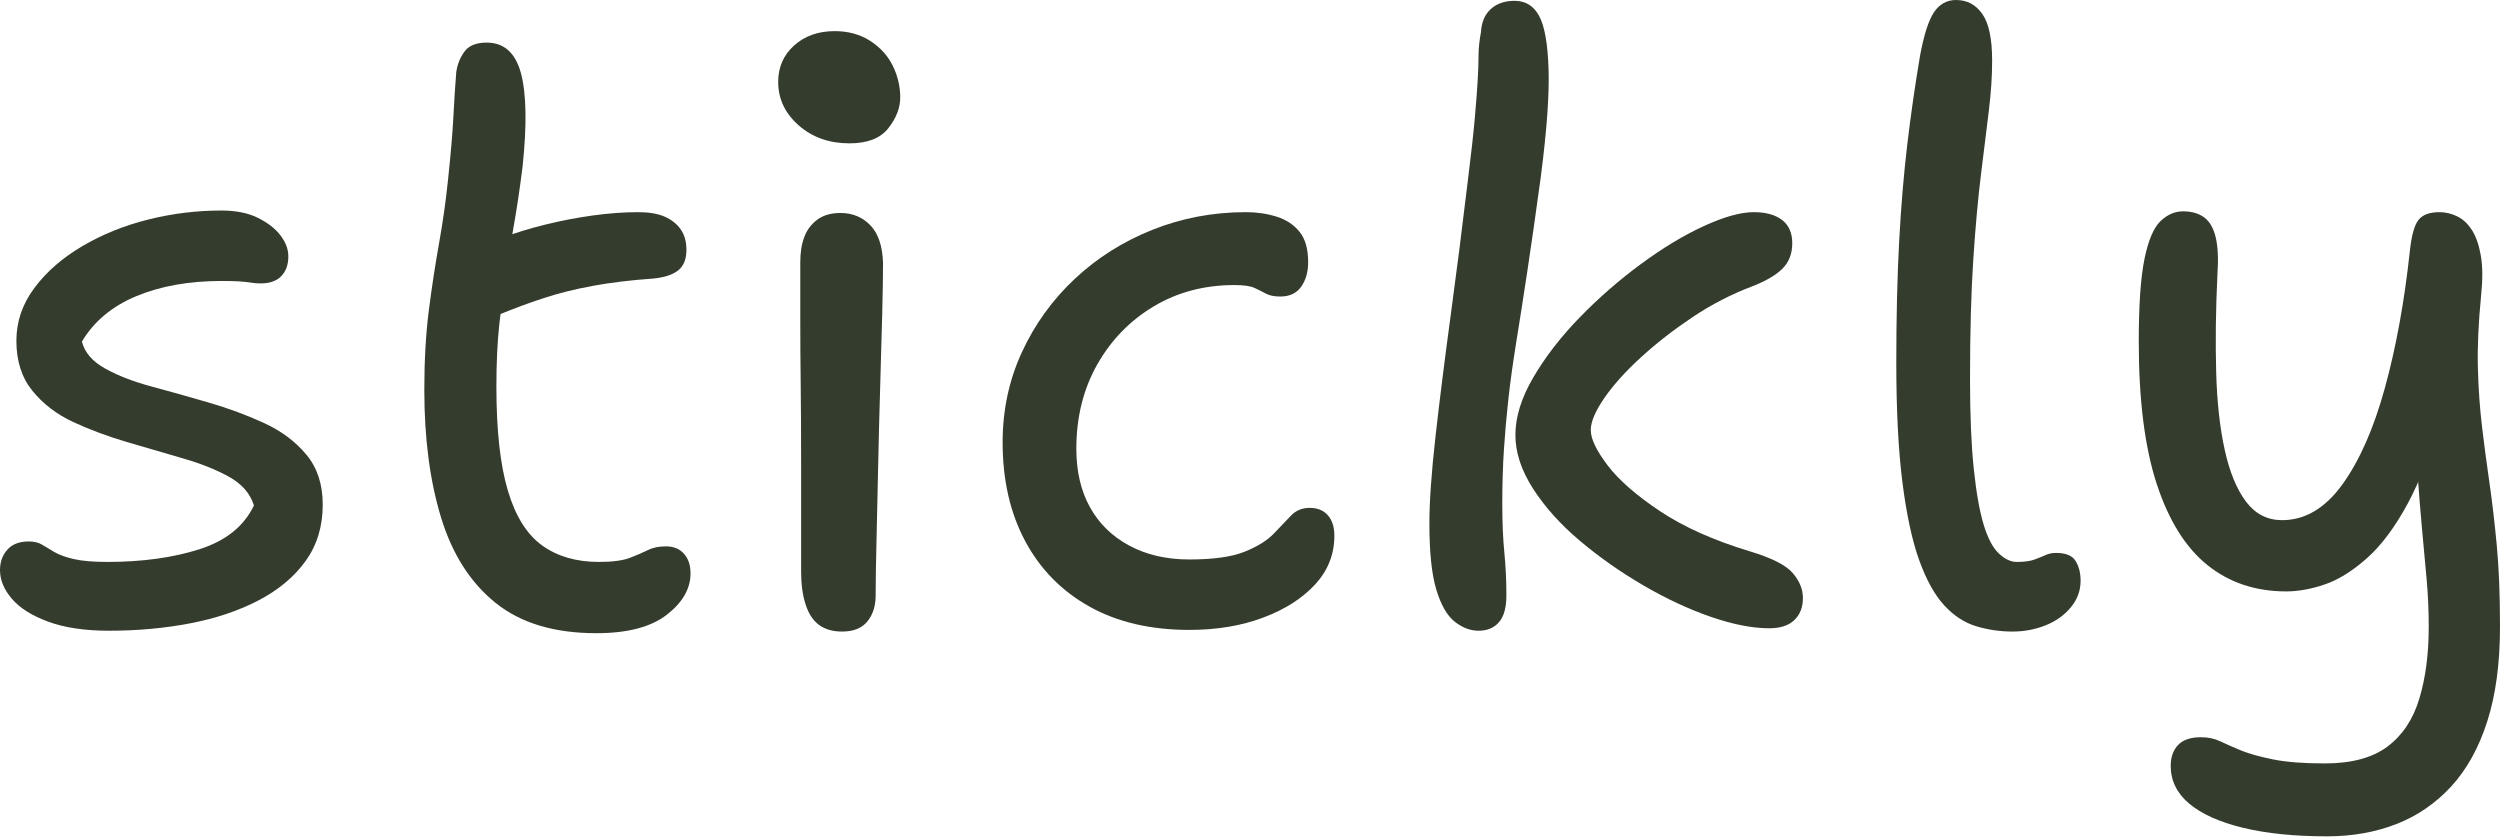
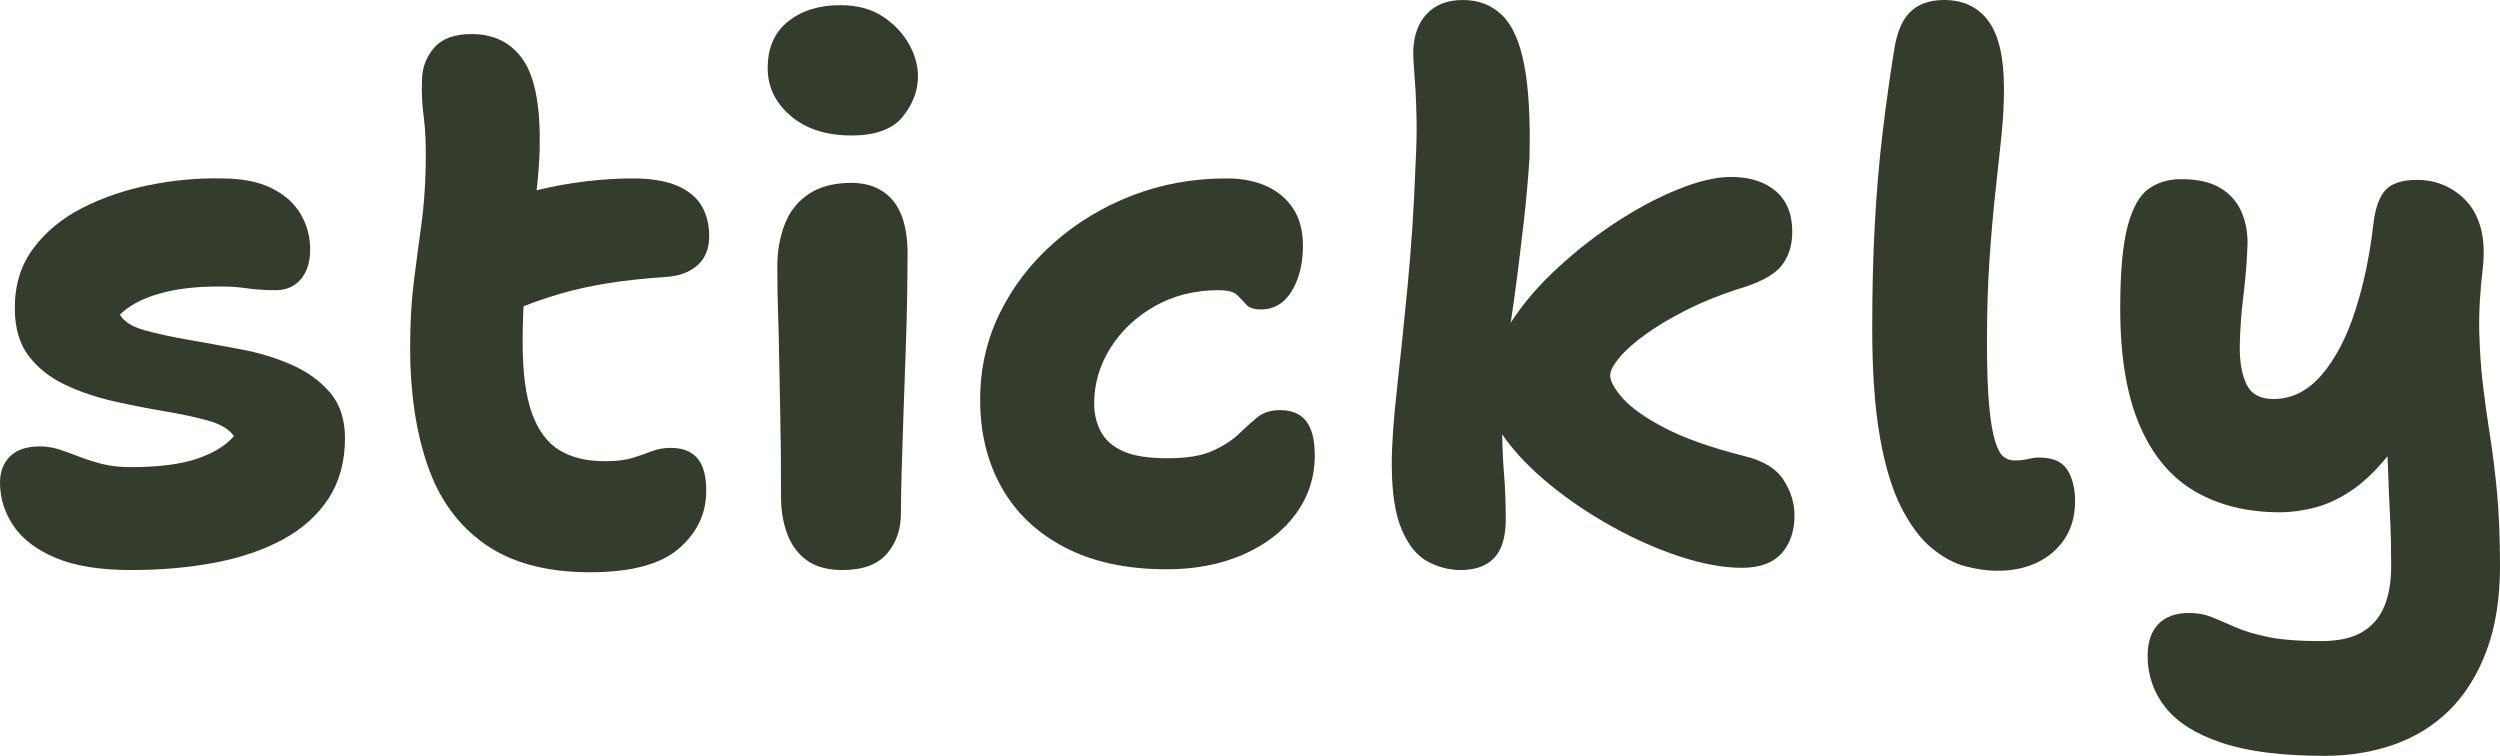
- <svg xmlns="http://www.w3.org/2000/svg" viewBox="0 0 3052 1021" fill="#343c2e">
-   <g transform="translate(-46 760) scale(1 -1)">
-     <path d="M179 -10Q135 -10 105.0 1.0Q75 12 60.5 29.0Q46 46 46 64Q46 79 55.0 89.0Q64 99 81 99Q91 99 97.5 95.0Q104 91 112.5 86.0Q121 81 136.0 77.5Q151 74 177 74Q241 74 289.5 89.5Q338 105 356 143Q349 165 325.5 178.0Q302 191 269.0 200.5Q236 210 200.5 220.5Q165 231 135.0 245.0Q105 259 85.5 283.0Q66 307 66 344Q66 379 88.0 408.5Q110 438 146.5 459.5Q183 481 227.0 492.0Q271 503 316 503Q343 503 361.0 494.0Q379 485 388.5 472.5Q398 460 398 447Q398 432 389.5 423.0Q381 414 364 414Q358 414 352.0 415.0Q346 416 337.5 416.5Q329 417 317 417Q257 417 212.5 398.5Q168 380 146 343Q151 323 174.5 310.0Q198 297 231.5 288.0Q265 279 301.0 268.5Q337 258 368.5 243.5Q400 229 420.0 205.0Q440 181 440 144Q440 104 419.0 75.0Q398 46 361.5 27.0Q325 8 278.0 -1.0Q231 -10 179 -10Z" transform="translate(0 0)" />
-     <path d="M279 -13Q202 -13 156.0 24.0Q110 61 89.5 128.0Q69 195 69 284Q69 338 74.5 381.0Q80 424 87.0 463.0Q94 502 98 541Q103 588 104.5 617.5Q106 647 108 672Q110 686 118.0 697.0Q126 708 145 708Q177 708 187.0 670.5Q197 633 189 557Q184 517 178.5 486.0Q173 455 168.5 425.5Q164 396 160.5 363.5Q157 331 157 288Q157 208 171.0 161.0Q185 114 213.0 94.0Q241 74 282 74Q307 74 320.0 79.0Q333 84 342.0 88.5Q351 93 364 93Q378 93 386.0 84.0Q394 75 394 60Q394 32 365.0 9.5Q336 -13 279 -13ZM158 375Q132 363 117.5 373.0Q103 383 103 402Q103 423 113.5 439.0Q124 455 165 470Q189 479 217.5 486.0Q246 493 275.0 497.0Q304 501 330 501Q350 501 362.5 495.5Q375 490 382.0 480.0Q389 470 389 455Q389 438 379.0 430.0Q369 422 349 420Q307 417 274.5 411.0Q242 405 214.5 396.0Q187 387 158 375Z" transform="translate(495 0)" />
-     <path d="M142 -11Q125 -11 114.0 -3.0Q103 5 97.5 22.0Q92 39 92 62Q92 140 92.0 195.0Q92 250 91.5 290.5Q91 331 91.0 366.0Q91 401 91 440Q91 458 96.0 471.0Q101 484 112.0 492.0Q123 500 140 500Q162 500 176.5 485.0Q191 470 192 439Q192 417 191.0 376.5Q190 336 188.5 287.0Q187 238 186.0 188.5Q185 139 184.0 98.0Q183 57 183 33Q183 14 173.0 1.5Q163 -11 142 -11ZM151 585Q114 585 89.0 607.0Q64 629 64 660Q64 687 83.5 704.5Q103 722 133 722Q158 722 176.5 710.0Q195 698 204.0 679.5Q213 661 213 641Q213 622 198.5 603.5Q184 585 151 585Z" transform="translate(932 0)" />
-     <path d="M282 -9Q211 -9 160.0 19.5Q109 48 81.5 99.5Q54 151 54 220Q54 279 77.5 330.0Q101 381 142.0 419.5Q183 458 237.0 479.5Q291 501 351 501Q371 501 388.5 495.5Q406 490 416.5 477.0Q427 464 427 440Q427 422 418.5 410.0Q410 398 393 398Q382 398 375.5 401.5Q369 405 361.5 408.5Q354 412 337 412Q282 412 238.5 386.0Q195 360 169.5 315.0Q144 270 144 212Q144 171 160.5 141.0Q177 111 208.5 94.0Q240 77 282 77Q326 77 349.5 86.5Q373 96 385.0 108.5Q397 121 406.0 130.5Q415 140 429 140Q443 140 451.0 131.0Q459 122 459 106Q459 72 435.5 46.5Q412 21 372.0 6.0Q332 -9 282 -9Z" transform="translate(1216 0)" />
-     <path d="M486 -7Q455 -7 414.5 7.0Q374 21 332.0 45.5Q290 70 254.5 100.0Q219 130 197.5 163.5Q176 197 176 229Q176 262 198.0 299.5Q220 337 254.5 372.5Q289 408 329.0 437.5Q369 467 406.0 484.0Q443 501 467 501Q489 501 501.5 491.5Q514 482 514 463Q514 444 502.0 432.0Q490 420 464 410Q427 396 392.5 373.0Q358 350 329.5 324.0Q301 298 284.5 274.0Q268 250 268 235Q268 219 288.5 192.0Q309 165 352.5 136.0Q396 107 462 87Q502 75 514.5 60.5Q527 46 527 30Q527 13 516.5 3.0Q506 -7 486 -7ZM131 -10Q116 -10 102.0 1.0Q88 12 79.5 40.0Q71 68 71 121Q71 161 78.5 227.5Q86 294 97.0 375.0Q108 456 118 540Q124 588 126.5 616.5Q129 645 130.0 662.5Q131 680 131.0 692.5Q131 705 134 721Q135 739 146.0 749.0Q157 759 175 759Q195 759 205.0 740.5Q215 722 216.5 675.5Q218 629 207 544Q198 478 190.5 428.5Q183 379 177.0 342.0Q171 305 167.5 273.5Q164 242 162.0 211.5Q160 181 160 145Q160 111 162.5 85.5Q165 60 165 33Q165 11 156.0 0.5Q147 -10 131 -10Z" transform="translate(1720 0)" />
-     <path d="M209 -11Q186 -11 164.5 -4.5Q143 2 125.5 21.0Q108 40 95.0 76.0Q82 112 74.5 171.0Q67 230 67 317Q67 401 70.5 465.5Q74 530 80.5 584.5Q87 639 96 692Q103 730 113.0 745.0Q123 760 140 760Q160 760 172.0 743.0Q184 726 184 686Q184 658 180.0 625.0Q176 592 170.5 548.0Q165 504 161.0 443.5Q157 383 157 297Q157 232 161.5 188.5Q166 145 173.5 120.0Q181 95 192.0 84.5Q203 74 214 74Q228 74 236.0 77.0Q244 80 249.5 82.5Q255 85 262 85Q280 85 286.0 75.0Q292 65 292 51Q292 33 280.0 18.5Q268 4 249.0 -3.5Q230 -11 209 -11Z" transform="translate(2294 0)" />
-     <path d="M292 -261Q232 -261 189.0 -250.5Q146 -240 123.5 -221.0Q101 -202 101 -175Q101 -159 110.0 -149.5Q119 -140 138 -140Q151 -140 161.5 -145.0Q172 -150 186.5 -156.0Q201 -162 225.5 -167.0Q250 -172 289 -172Q338 -172 365.5 -151.5Q393 -131 404.5 -93.0Q416 -55 416 -5Q416 24 413.5 52.0Q411 80 408.0 112.0Q405 144 402.0 186.5Q399 229 398 287L432 258Q414 189 390.5 145.5Q367 102 340.5 78.5Q314 55 289.0 46.5Q264 38 242 38Q186 38 146.0 70.0Q106 102 84.0 169.0Q62 236 62 343Q62 410 69.0 444.0Q76 478 88.5 490.0Q101 502 116 502Q132 502 142.0 494.5Q152 487 156.0 470.0Q160 453 158 424Q155 361 156.5 306.0Q158 251 167.0 210.5Q176 170 193.0 147.5Q210 125 237 125Q279 125 310.5 168.5Q342 212 362.5 286.5Q383 361 393 454Q396 482 403.5 491.5Q411 501 429 501Q440 501 450.5 496.0Q461 491 468.5 479.5Q476 468 479.5 448.5Q483 429 480 400Q475 349 476.0 311.0Q477 273 481.0 239.5Q485 206 490.0 171.5Q495 137 499.0 95.0Q503 53 503 -5Q503 -72 487.5 -120.5Q472 -169 443.5 -200.0Q415 -231 376.5 -246.0Q338 -261 292 -261Z" transform="translate(2595 0)" />
+ <svg xmlns="http://www.w3.org/2000/svg" viewBox="0 0 3377 1021" fill="#343c2e">
+   <g transform="translate(-28 760) scale(1 -1)">
+     <path d="M205 -10Q142 -10 103.0 6.5Q64 23 46.0 50.0Q28 77 28 108Q28 130 41.5 143.5Q55 157 82 157Q95 157 107.5 153.0Q120 149 134.0 143.5Q148 138 165.0 133.5Q182 129 205 129Q261 129 294.5 140.5Q328 152 344 171Q334 185 308.5 192.0Q283 199 250.0 204.5Q217 210 181.5 218.0Q146 226 115.5 240.5Q85 255 66.5 279.5Q48 304 48 344Q48 391 73.0 424.5Q98 458 139.0 479.0Q180 500 229.5 510.0Q279 520 327 519Q368 519 394.5 506.0Q421 493 434.0 471.0Q447 449 447 423Q447 398 434.5 383.0Q422 368 400 368Q386 368 375.5 369.0Q365 370 354.0 371.5Q343 373 323 373Q276 373 242.0 363.0Q208 353 190 335Q198 321 223.0 314.0Q248 307 282.5 301.0Q317 295 354.0 288.0Q391 281 422.5 267.0Q454 253 474.0 229.5Q494 206 494 168Q494 121 472.0 87.0Q450 53 410.5 31.5Q371 10 318.5 0.0Q266 -10 205 -10Z" transform="translate(0 0)" />
+     <path d="M298 -13Q210 -13 156.0 25.0Q102 63 78.5 131.5Q55 200 55 290Q55 340 60.0 379.5Q65 419 70.0 455.0Q75 491 76 533Q77 575 73.5 601.0Q70 627 71 651Q71 676 87.0 695.0Q103 714 138 714Q184 714 208.0 678.5Q232 643 230 558Q229 529 225.5 500.0Q222 471 217.5 440.5Q213 410 210.0 374.5Q207 339 207 296Q207 237 219.5 202.0Q232 167 256.5 152.0Q281 137 318 137Q341 137 355.5 141.5Q370 146 381.5 150.5Q393 155 407 155Q431 155 443.0 141.0Q455 127 455 97Q455 51 418.0 19.0Q381 -13 298 -13ZM190 339Q148 322 125.5 340.5Q103 359 103 394Q103 423 114.0 446.5Q125 470 169 486Q197 496 228.0 503.5Q259 511 292.0 515.0Q325 519 355 519Q393 519 416.0 509.0Q439 499 449.0 481.5Q459 464 459 441Q459 416 443.5 402.0Q428 388 402 386Q357 383 322.5 377.5Q288 372 257.0 363.0Q226 354 190 339Z" transform="translate(527 0)" />
+     <path d="M153 -10Q123 -10 105.0 3.0Q87 16 78.5 38.5Q70 61 70 89Q70 154 69.0 198.5Q68 243 67.5 276.0Q67 309 66.0 338.0Q65 367 65 400Q65 431 75.0 457.0Q85 483 107.5 498.0Q130 513 165 513Q200 513 220.0 490.5Q240 468 241 421Q241 401 240.5 366.0Q240 331 238.5 288.5Q237 246 235.5 203.5Q234 161 233.0 125.0Q232 89 232 67Q232 34 213.0 12.0Q194 -10 153 -10ZM165 577Q114 577 83.0 603.5Q52 630 52 668Q52 709 79.5 731.0Q107 753 150 753Q184 753 207.0 738.0Q230 723 242.5 701.0Q255 679 255 657Q255 628 234.5 602.5Q214 577 165 577Z" transform="translate(1013 0)" />
+     <path d="M285 -9Q204 -9 147.5 20.5Q91 50 62.0 101.5Q33 153 33 220Q33 283 59.5 337.0Q86 391 132.5 432.0Q179 473 238.5 496.0Q298 519 366 519Q397 519 420.0 508.5Q443 498 456.0 478.0Q469 458 469 428Q469 392 454.0 367.0Q439 342 412 342Q398 342 392.0 349.0Q386 356 379.5 362.0Q373 368 355 368Q307 368 269.0 346.5Q231 325 209.0 290.0Q187 255 187 215Q187 194 196.0 177.0Q205 160 226.0 150.5Q247 141 286 141Q325 141 347.0 151.0Q369 161 382.0 173.5Q395 186 407.0 196.0Q419 206 438 206Q462 206 473.5 191.0Q485 176 485 145Q485 101 459.5 66.0Q434 31 388.5 11.0Q343 -9 285 -9Z" transform="translate(1319 0)" />
+     <path d="M532 -7Q495 -7 449.0 8.0Q403 23 357.0 48.5Q311 74 273.0 105.0Q235 136 211.5 168.5Q188 201 188 229Q188 270 212.0 311.5Q236 353 275.0 390.5Q314 428 358.5 457.5Q403 487 445.0 504.0Q487 521 517 521Q555 521 577.5 502.0Q600 483 600 447Q600 419 585.0 400.5Q570 382 525 369Q488 357 456.5 341.0Q425 325 402.0 308.5Q379 292 366.5 277.0Q354 262 354 253Q354 241 371.5 221.5Q389 202 428.5 181.5Q468 161 535 144Q573 135 588.0 112.0Q603 89 603 64Q603 32 585.5 12.5Q568 -7 532 -7ZM152 -10Q129 -10 107.5 1.5Q86 13 72.5 44.5Q59 76 59 133Q59 172 66.0 234.5Q73 297 80.5 375.0Q88 453 91 535Q93 573 92.5 598.0Q92 623 91.0 639.5Q90 656 89.0 668.0Q88 680 88 691Q89 723 106.5 741.5Q124 760 155 760Q187 760 208.0 739.5Q229 719 238.0 672.0Q247 625 245 546Q242 501 237.5 462.0Q233 423 228.5 387.5Q224 352 219.0 319.5Q214 287 211.0 255.5Q208 224 208 193Q208 152 210.5 121.5Q213 91 213 59Q213 23 197.5 6.5Q182 -10 152 -10Z" transform="translate(1849 0)" />
+     <path d="M225 -11Q205 -11 182.0 -5.0Q159 1 136.5 19.5Q114 38 95.5 74.0Q77 110 66.5 169.0Q56 228 56 317Q56 393 59.5 457.5Q63 522 70.0 580.5Q77 639 86 695Q92 730 108.5 745.0Q125 760 153 760Q192 760 213.0 731.5Q234 703 234 640Q234 610 230.5 576.0Q227 542 222.5 501.5Q218 461 214.5 410.5Q211 360 211 297Q211 243 214.0 211.5Q217 180 222.0 164.0Q227 148 233.5 143.0Q240 138 248 138Q256 138 261.5 139.0Q267 140 271.5 141.0Q276 142 281 142Q309 142 319.5 125.5Q330 109 330 83Q330 54 316.5 33.0Q303 12 279.5 0.5Q256 -11 225 -11Z" transform="translate(2501 0)" />
+     <path d="M320 -261Q234 -261 181.5 -243.5Q129 -226 105.0 -195.5Q81 -165 81 -126Q81 -98 95.5 -83.0Q110 -68 137 -68Q154 -68 167.5 -73.5Q181 -79 199.0 -87.0Q217 -95 244.0 -100.5Q271 -106 315 -106Q350 -106 370.5 -94.0Q391 -82 400.5 -59.5Q410 -37 410 -5Q410 32 408.5 61.5Q407 91 406.0 120.0Q405 149 403.5 181.0Q402 213 402 253L449 218Q428 172 404.0 142.5Q380 113 355.0 96.5Q330 80 305.5 74.0Q281 68 260 68Q193 68 144.5 96.5Q96 125 70.0 186.0Q44 247 44 343Q44 417 54.0 454.5Q64 492 82.5 505.0Q101 518 126 518Q159 518 178.5 506.5Q198 495 207.0 475.5Q216 456 216 432Q215 398 210.5 361.5Q206 325 205.5 293.0Q205 261 214.5 241.0Q224 221 251 221Q288 221 316.0 253.5Q344 286 361.5 340.5Q379 395 386 458Q390 490 402.5 503.5Q415 517 445 517Q465 517 482.0 509.5Q499 502 512.0 488.0Q525 474 531.0 452.0Q537 430 534 400Q528 350 529.0 311.5Q530 273 534.0 239.5Q538 206 543.5 171.5Q549 137 553.0 94.5Q557 52 557 -5Q557 -70 539.0 -118.5Q521 -167 489.5 -198.5Q458 -230 414.5 -245.5Q371 -261 320 -261Z" transform="translate(2848 0)" />
  </g>
</svg>
